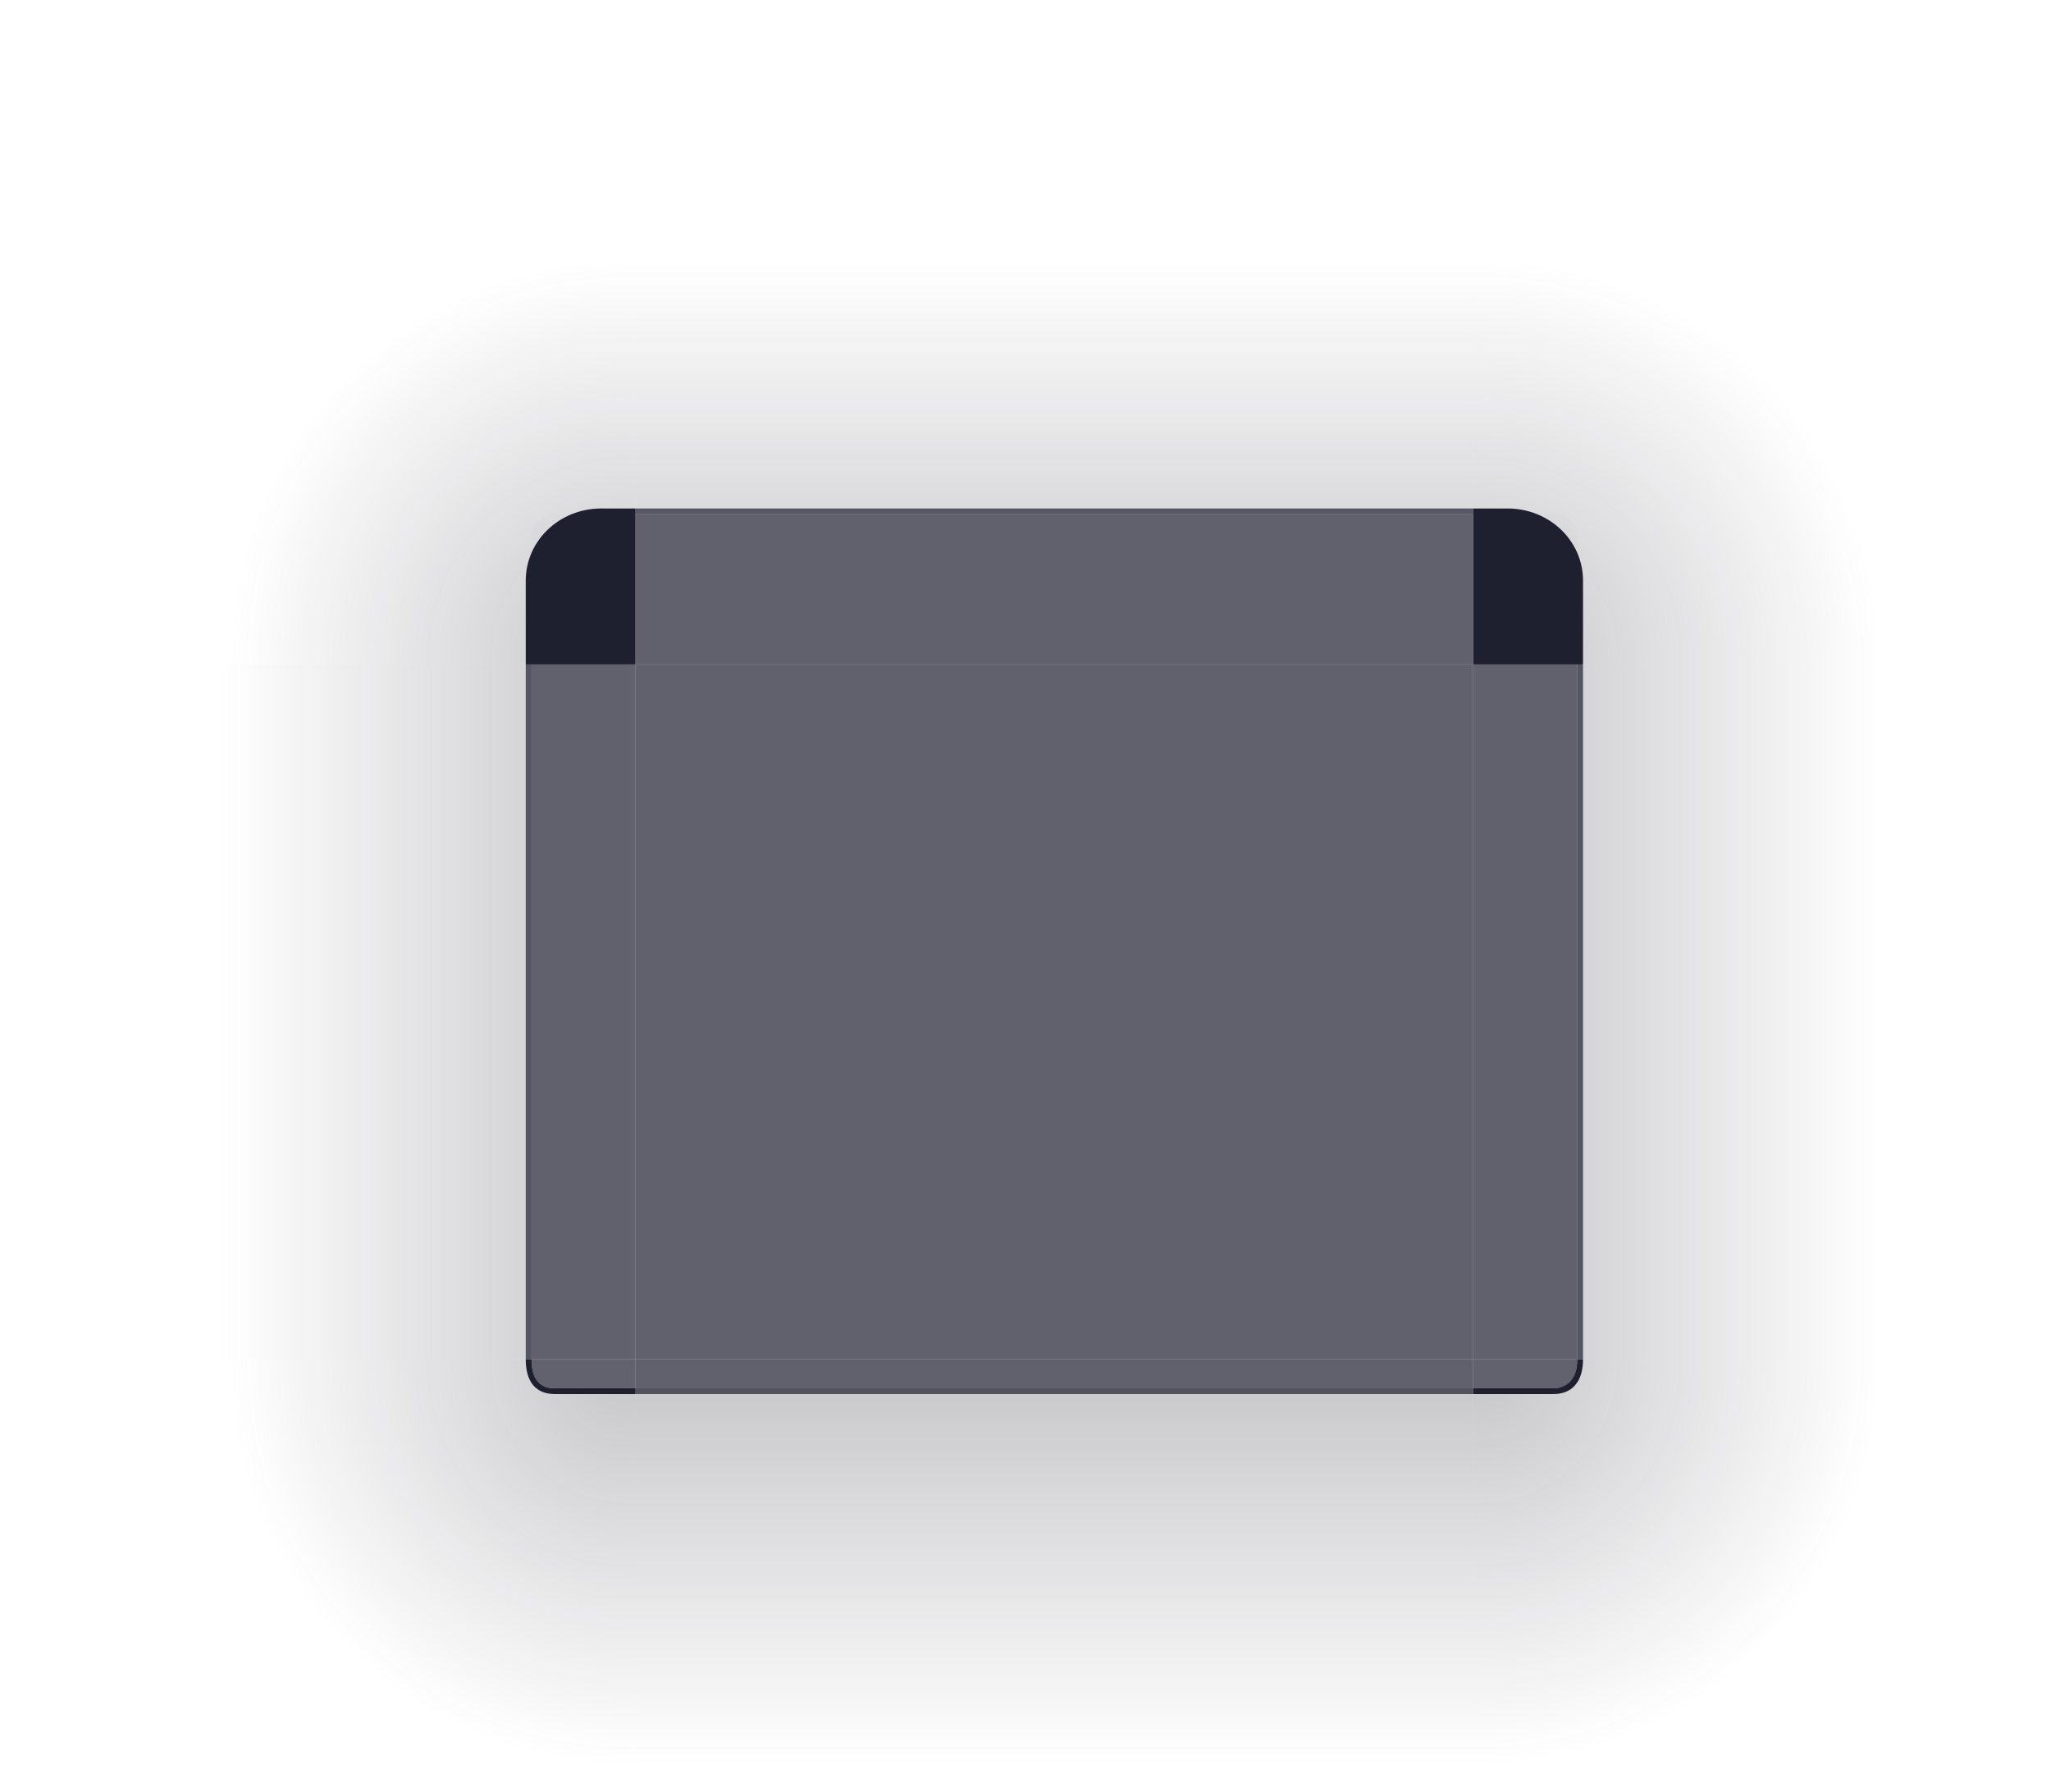
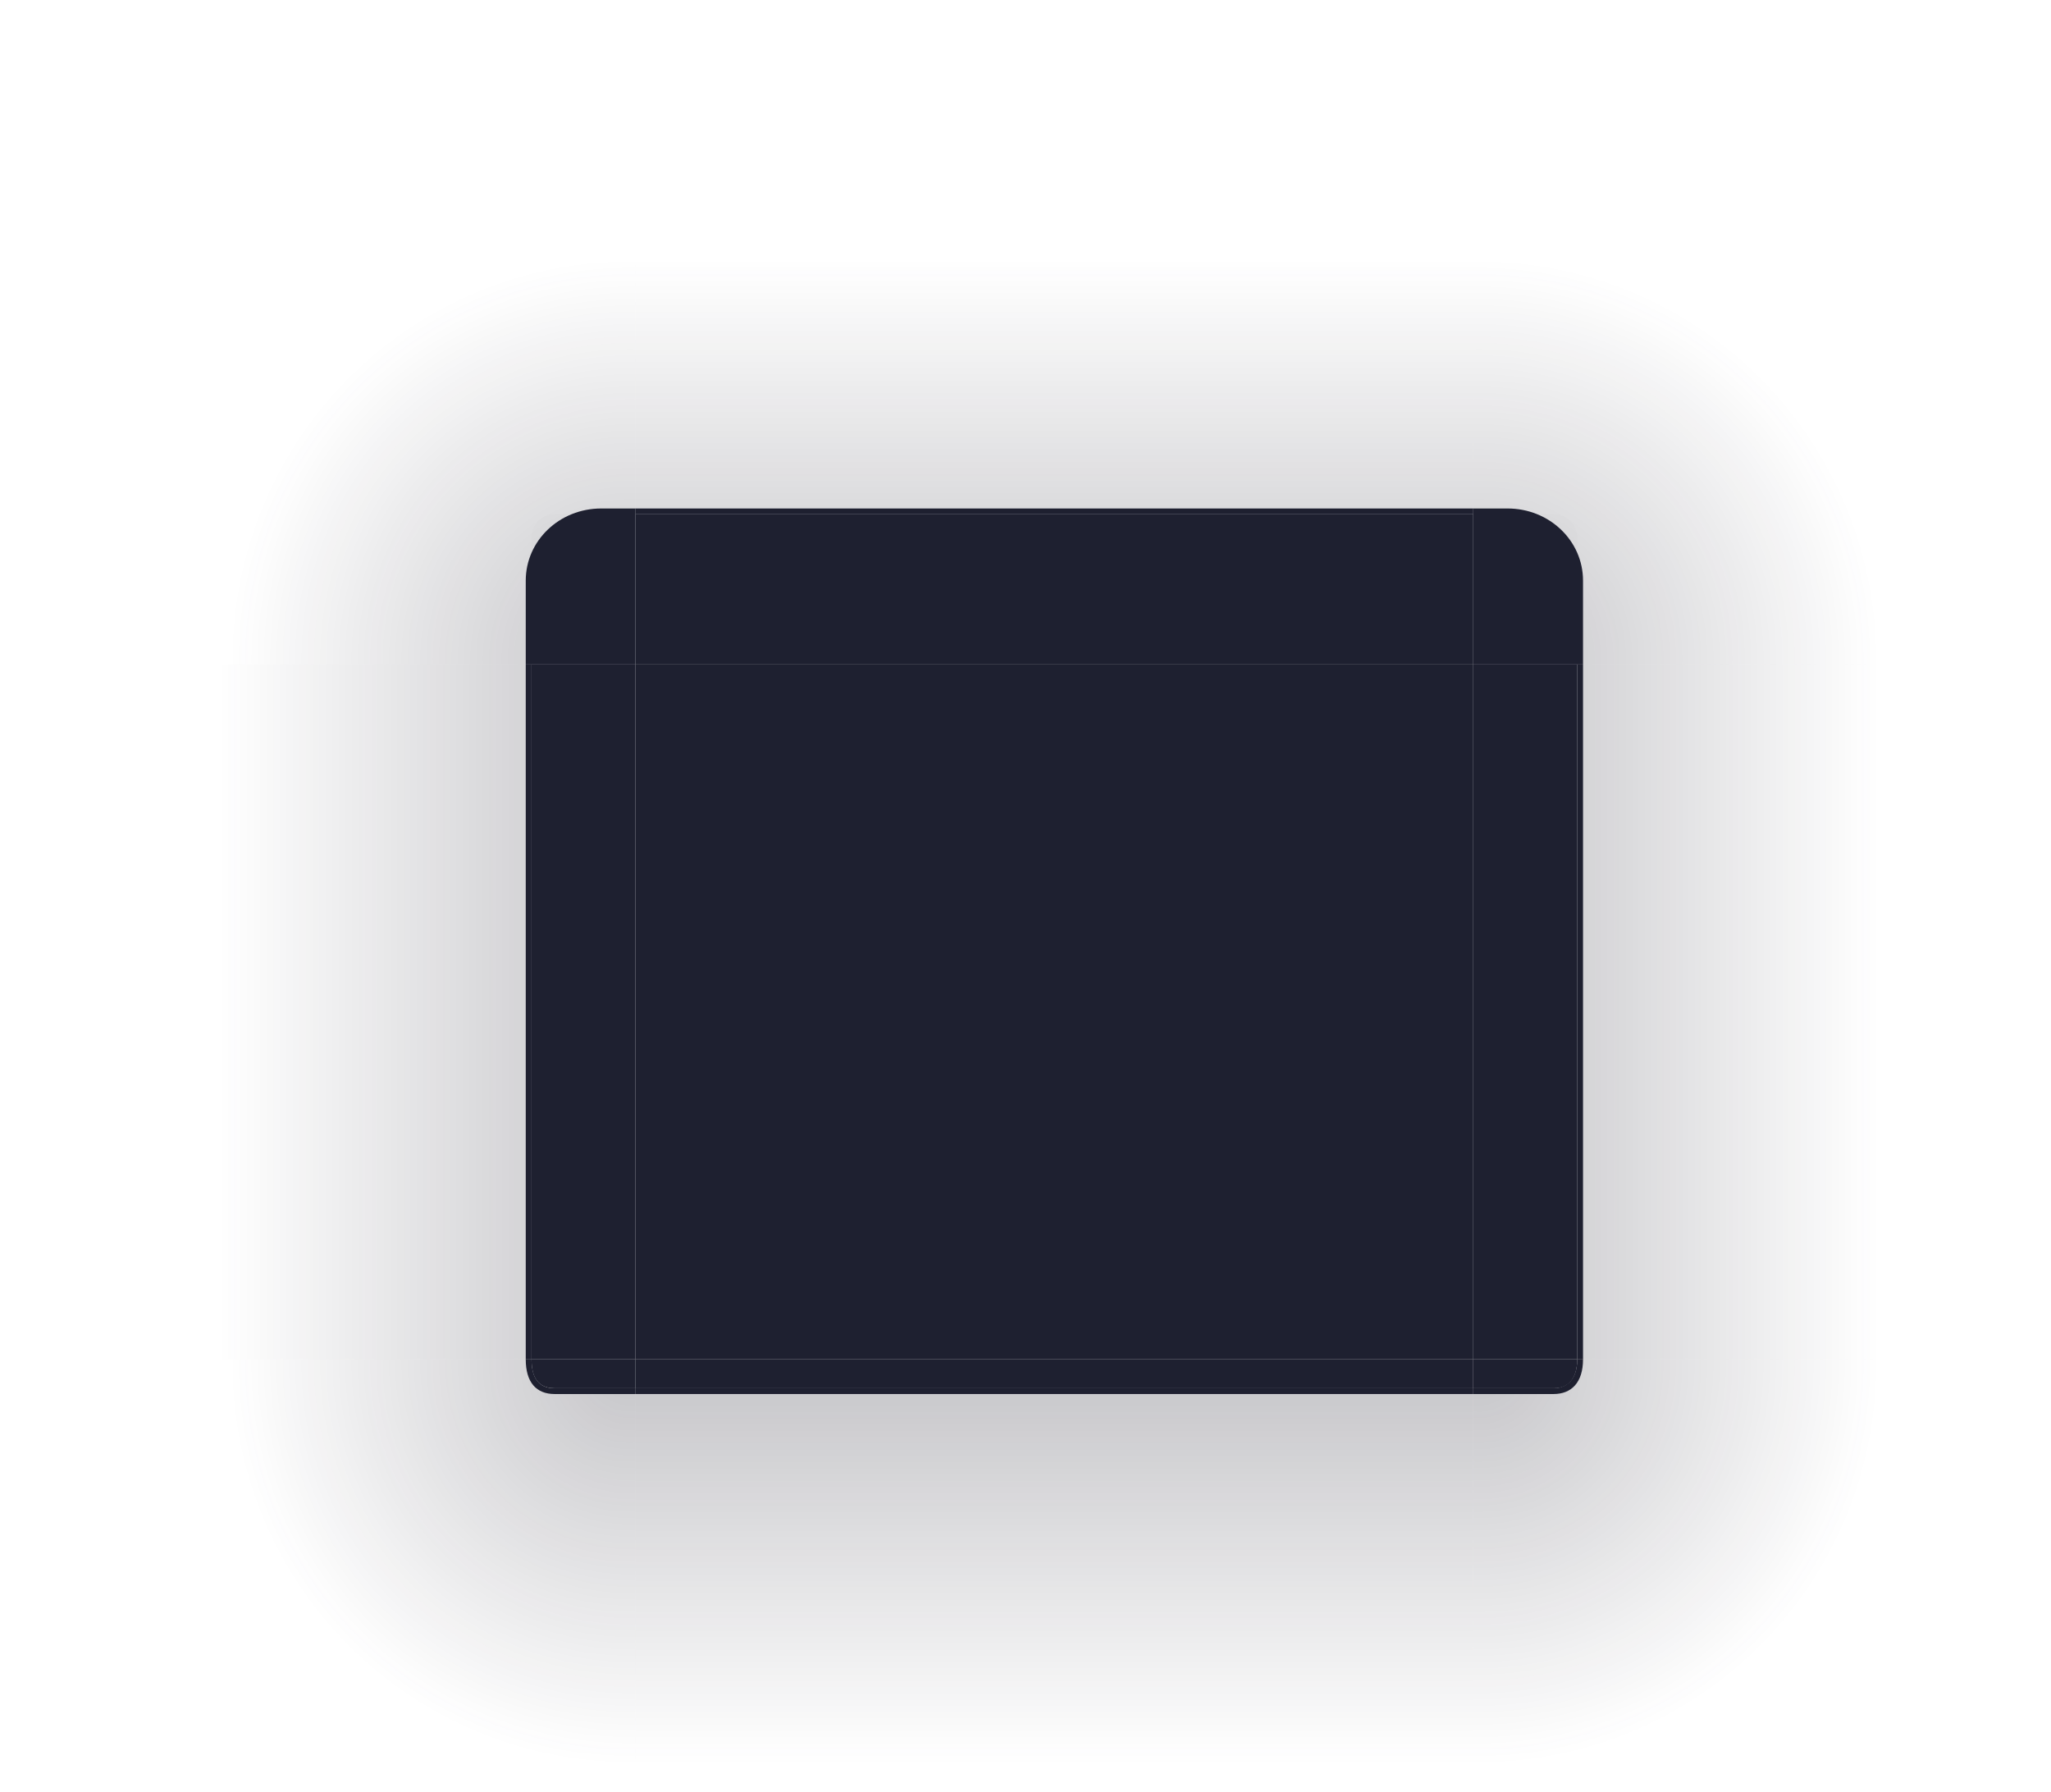
<svg xmlns="http://www.w3.org/2000/svg" xmlns:xlink="http://www.w3.org/1999/xlink" width="355" height="310" id="svg3642" version="1.0" xml:space="preserve">
  <style id="current-color-scheme" type="text/css">.ColorScheme-Background { color:#1d212f; }
</style>
  <defs id="defs3644">
    <rect x="110" y="115" width="145" height="120.255" id="rect9943" />
    <linearGradient id="ilovecats">
      <stop style="stop-color:#1a1826;stop-opacity:0.5;" offset="0" id="stop5062" />
      <stop style="stop-color:#1a1826;stop-opacity:0;" offset="1" id="stop5064" />
    </linearGradient>
    <linearGradient id="Bonny">
      <stop id="stop4232" offset="0" style="stop-color:#000000;stop-opacity:0.549" />
      <stop style="stop-color:#000000;stop-opacity:0.549" offset="0.056" id="stop4234" />
      <stop style="stop-color:#000000;stop-opacity:0.486" offset="0.127" id="stop4236" />
      <stop id="stop4238" offset="0.197" style="stop-color:#000000;stop-opacity:0.424" />
      <stop style="stop-color:#000000;stop-opacity:0.333" offset="0.268" id="stop4240" />
      <stop id="stop4242" offset="0.338" style="stop-color:#000000;stop-opacity:0.275" />
      <stop style="stop-color:#000000;stop-opacity:0.212" offset="0.408" id="stop4244" />
      <stop id="stop4246" offset="0.479" style="stop-color:#000000;stop-opacity:0.153" />
      <stop style="stop-color:#000000;stop-opacity:0.11" offset="0.549" id="stop4248" />
      <stop id="stop4250" offset="0.62" style="stop-color:#000000;stop-opacity:0.067" />
      <stop style="stop-color:#000000;stop-opacity:0.039" offset="0.69" id="stop4252" />
      <stop id="stop4254" offset="0.831" style="stop-color:#000000;stop-opacity:0.016" />
      <stop id="stop4256" offset="1" style="stop-color:#000000;stop-opacity:0;" />
    </linearGradient>
    <rect x="110" y="115" width="145" height="86" id="rect1181" />
    <style type="text/css" id="style4" />
    <radialGradient xlink:href="#ilovecats" id="radialGradient1042-0-6-6-9" cx="44.5" cy="927.63" fx="44.5" fy="927.63" r="8" gradientUnits="userSpaceOnUse" gradientTransform="matrix(8.624978,1.3624911e-6,-1.0176724e-6,8.624971,181.1889,-7895.785)" />
    <linearGradient xlink:href="#ilovecats" id="linearGradient2782-6" gradientUnits="userSpaceOnUse" gradientTransform="matrix(4.785722,0,0,0.4002592,4190.312,-247.3873)" x1="-917.586" y1="-35.147" x2="-903.168" y2="-35.147" />
    <radialGradient xlink:href="#ilovecats" id="radialGradient1050-7-5-2-3-9-3" cx="51" cy="950.404" fx="51" fy="950.404" r="6.75" gradientTransform="matrix(3.4997498e-5,10.22323,-10.22223,2.1640405e-7,9983.24,-229.3851)" gradientUnits="userSpaceOnUse" />
    <linearGradient y2="-47.917" x2="965.944" y1="-47.917" x1="951.526" gradientTransform="matrix(4.785713,0,0,0.2505758,-4437.732,-552.7379)" gradientUnits="userSpaceOnUse" id="linearGradient3699-7-8" xlink:href="#ilovecats" />
    <radialGradient gradientUnits="userSpaceOnUse" gradientTransform="matrix(0,10.22222,-10.22121,-3.4774205e-5,10279.279,-405.3001)" r="6.75" fy="950.404" fx="51" cy="950.404" cx="51" id="radialGradient1050-7-5-2-3-9-3-6" xlink:href="#ilovecats" />
    <linearGradient xlink:href="#ilovecats" id="linearGradient3697-1-2" gradientUnits="userSpaceOnUse" gradientTransform="matrix(1.196429,0,0,0.1724124,516.1965,-48.33703)" x1="40.791" y1="932.862" x2="98.463" y2="932.862" />
    <radialGradient gradientTransform="matrix(8.624992,1.3624946e-6,-1.017674e-6,8.624993,181.1882,-7895.805)" gradientUnits="userSpaceOnUse" r="8" fy="927.63" fx="44.5" cy="927.63" cx="44.5" id="radialGradient1042-0-6-6-9-6" xlink:href="#ilovecats" />
    <linearGradient id="Bonny-1">
      <stop id="stop2142" offset="0" style="stop-color:#000000;stop-opacity:0.549" />
      <stop style="stop-color:#000000;stop-opacity:0.549" offset="0.056" id="stop2168" />
      <stop style="stop-color:#000000;stop-opacity:0.486" offset="0.127" id="stop2144" />
      <stop id="stop2146" offset="0.197" style="stop-color:#000000;stop-opacity:0.424" />
      <stop style="stop-color:#000000;stop-opacity:0.333" offset="0.268" id="stop2148" />
      <stop id="stop2150" offset="0.338" style="stop-color:#000000;stop-opacity:0.275" />
      <stop style="stop-color:#000000;stop-opacity:0.212" offset="0.408" id="stop2152" />
      <stop id="stop2154" offset="0.479" style="stop-color:#000000;stop-opacity:0.153" />
      <stop style="stop-color:#000000;stop-opacity:0.11" offset="0.549" id="stop2156" />
      <stop id="stop2158" offset="0.62" style="stop-color:#000000;stop-opacity:0.067" />
      <stop style="stop-color:#000000;stop-opacity:0.039" offset="0.69" id="stop2160" />
      <stop id="stop2162" offset="0.831" style="stop-color:#000000;stop-opacity:0.016" />
      <stop id="stop2164" offset="1" style="stop-color:#000000;stop-opacity:0;" />
    </linearGradient>
    <linearGradient id="shadow">
      <stop id="stop6719-25" offset="0" style="stop-color:#000000;stop-opacity:1;" />
      <stop style="stop-color:#000000;stop-opacity:0.639;" offset="0.25" id="stop6834-1" />
      <stop style="stop-color:#000000;stop-opacity:0.337;" offset="0.5" id="stop6832-0" />
      <stop id="stop6836-0" offset="0.75" style="stop-color:#000000;stop-opacity:0.108;" />
      <stop style="stop-color:#000000;stop-opacity:0.039;" offset="0.875" id="stop6894-7" />
      <stop style="stop-color:#000000;stop-opacity:0;" offset="1" id="stop6721-4" />
    </linearGradient>
    <linearGradient xlink:href="#ilovecats" id="linearGradient5068" x1="564" y1="112.5" x2="636" y2="112.5" gradientUnits="userSpaceOnUse" />
    <rect x="110" y="115" width="145" height="120.255" id="rect9943-6" />
  </defs>
  <g id="layer1" transform="translate(0,-90)">
    <g id="decoration-top" transform="matrix(12.08333,0,0,1,-2971.248,3)">
      <rect transform="matrix(0,-1,-1,0,0,0)" style="opacity:0.5;fill:url(#linearGradient2782-6);fill-opacity:1;stroke:none;stroke-width:1.384" id="rect4822-1-8-3-9" width="44" height="12" x="-176" y="-267" />
      <rect y="-267" x="176" height="12" width="26" id="rect4148-01-9-2" style="opacity:0.01;fill:#1e2030;fill-opacity:1;stroke-width:1.02" transform="rotate(90)" />
-       <rect transform="rotate(90)" style="opacity:0.7;fill:#1e2030;fill-opacity:1;stroke-width:1.02" id="rect980" width="26" height="12" x="176" y="-267" class="ColorScheme-Background" />
-       <rect y="-267" x="175" height="12" width="1" id="rect982" style="opacity:0.7;fill:#1e2030;fill-opacity:1;stroke-width:1" transform="rotate(90)" class="ColorScheme-Background" />
+       <rect transform="rotate(90)" style="opacity:1;fill:#1e2030;fill-opacity:1;stroke-width:1.02" id="rect980" width="26" height="12" x="176" y="-267" class="ColorScheme-Background" />
+       <rect y="-267" x="175" height="12" width="1" id="rect982" style="opacity:1;fill:#1e2030;fill-opacity:1;stroke-width:1" transform="rotate(90)" class="ColorScheme-Background" />
    </g>
    <g id="decoration-topright" transform="translate(-309,99)">
      <path style="opacity:0.5;fill:url(#radialGradient1042-0-6-6-9);fill-opacity:1;fill-rule:evenodd;stroke:none;stroke-width:2.286px;stroke-linecap:butt;stroke-linejoin:miter;stroke-opacity:1" d="m 564,36 v 44 l 6.056,1e-5 h 2.389 c 5.343,0 9.555,4.252 9.555,9.555 L 582,106 h 54 l -2e-5,-22 -1e-5,-48 z" id="path4844-61-3-1-93" />
      <path id="rect4177-6-1-8-7" style="opacity:0.01;fill:#1e2030;fill-opacity:1;stroke-width:1.02" d="m 565,80 v 26 h 17 V 84.16 C 582,81.851 580.237,80 578,80 Z" />
      <path id="path3337-6-6" style="fill:#1e2030;fill-opacity:1;stroke:none;stroke-width:4.191;stroke-linecap:square;stroke-linejoin:round;paint-order:markers fill stroke" d="m 255,178 v 27 l 19,-1e-5 v -14.515 c 0,-6.917 -5.833,-12.485 -13.059,-12.485 z" transform="translate(309,-99)" />
    </g>
    <g id="decoration-bottom" transform="matrix(24.16665,0,0,1,-13374.993,210.255)">
      <rect transform="rotate(90)" style="opacity:0.5;fill:url(#linearGradient3699-7-8);fill-opacity:1;stroke:none;stroke-width:1.549" id="rect4858-1-3-9-0-1-0" width="67" height="6" x="120" y="-564" />
      <g transform="matrix(0.1874998,0,0,0.6666629,554.4375,-516.2378)" id="bottom-1" style="fill:#1e2030">
        <rect y="-51" x="946.862" height="32" width="7.5" id="rect4148-01" style="opacity:0.01;fill:#1e2030;fill-opacity:1;stroke-width:1.114" transform="rotate(90)" />
-         <rect transform="rotate(90)" style="opacity:0.7;fill:#1e2030;fill-opacity:1;stroke-width:1.118" id="rect984" width="7.5" height="32" x="946.862" y="-51" class="ColorScheme-Background" />
-         <rect y="-51" x="954.362" height="32" width="1.5" id="rect1043" style="opacity:0.7;fill:#1e2030;fill-opacity:1;stroke-width:0.5" transform="rotate(90)" class="ColorScheme-Background" />
+         <rect transform="rotate(90)" style="opacity:1;fill:#1e2030;fill-opacity:1;stroke-width:1.118" id="rect984" width="7.5" height="32" x="946.862" y="-51" class="ColorScheme-Background" />
+         <rect y="-51" x="954.362" height="32" width="1.5" id="rect1043" style="opacity:1;fill:#1e2030;fill-opacity:1;stroke-width:0.5" transform="rotate(90)" class="ColorScheme-Background" />
      </g>
    </g>
    <g transform="matrix(-1,0,0,1,674,210.2551)" id="decoration-bottomleft">
      <path d="m 565,116 v 4 h 13 c 2.394,0 4,-2 3.9,-4 H 578 Z" style="opacity:0.01;fill:#eff0f1;fill-opacity:1" id="rect4177-6-1-8-74" />
      <path style="opacity:0.5;fill:url(#radialGradient1050-7-5-2-3-9-3-6);fill-opacity:1;fill-rule:evenodd;stroke:none;stroke-width:2.286px;stroke-linecap:butt;stroke-linejoin:miter;stroke-opacity:1" d="m 582,115 c 4e-5,3.27 -1.323,5 -4,5 L 566,120 564,120 v 67 l 2,3e-5 70,-2e-5 L 636,115 Z" id="path4844-6-3-7-6-6-9-5-5" />
-       <path id="path986" style="opacity:0.7;fill:#1e2030;fill-opacity:1;stroke-width:1" d="m 564,115 v 5 h 14 c 3.59,0 4,-3 4,-5 h -4 z" class="ColorScheme-Background" />
+       <path id="path986" style="opacity:1;fill:#1e2030;fill-opacity:1;stroke-width:1" d="m 564,115 v 5 h 14 c 3.59,0 4,-3 4,-5 h -4 z" class="ColorScheme-Background" />
      <path d="m 583,115 c 0,4 -1.838,6 -5,6 h -14 v -1 h 14 c 2.078,0 4,-1 4,-5 z" style="font-style:normal;font-variant:normal;font-weight:normal;font-stretch:normal;font-size:medium;line-height:normal;font-family:sans-serif;font-variant-ligatures:normal;font-variant-position:normal;font-variant-caps:normal;font-variant-numeric:normal;font-variant-alternates:normal;font-variant-east-asian:normal;font-feature-settings:normal;font-variation-settings:normal;text-indent:0;text-align:start;text-decoration:none;text-decoration-line:none;text-decoration-style:solid;text-decoration-color:#000000;letter-spacing:normal;word-spacing:normal;text-transform:none;writing-mode:lr-tb;direction:ltr;text-orientation:mixed;dominant-baseline:auto;baseline-shift:baseline;text-anchor:start;white-space:normal;shape-padding:0;shape-margin:0;inline-size:0;clip-rule:nonzero;display:inline;overflow:visible;visibility:visible;opacity:1;isolation:auto;mix-blend-mode:normal;color-interpolation:sRGB;color-interpolation-filters:linearRGB;solid-color:#000000;solid-opacity:1;vector-effect:none;fill:#1e2030;fill-opacity:1;fill-rule:nonzero;stroke:none;stroke-width:2.251;stroke-linecap:butt;stroke-linejoin:miter;stroke-miterlimit:4;stroke-dasharray:none;stroke-dashoffset:0;stroke-opacity:1;color-rendering:auto;image-rendering:auto;shape-rendering:auto;text-rendering:auto;enable-background:accumulate;stop-color:#eff0f1" id="path1033" class="ColorScheme-Background" />
    </g>
    <g id="decoration-right" transform="matrix(1,0,0,24.05095,-309,-2440.604)">
      <rect style="opacity:0.5;fill:url(#linearGradient3697-1-2);fill-opacity:1;stroke:none;stroke-width:1.285" id="rect4902-4-3-6-6-7-1" width="54" height="5" x="582" y="110" />
      <rect y="-582" x="110" height="17" width="5" id="rect4148-01-9" style="opacity:0.01;fill:#1e2030;fill-opacity:1" transform="rotate(90)" />
-       <rect transform="rotate(90)" style="opacity:0.7;fill:#1e2030;fill-opacity:1;stroke-width:1.029" id="rect989" width="5" height="18" x="110" y="-582" ry="0" class="ColorScheme-Background" />
-       <rect y="-583" x="110" height="1" width="5" id="rect1006" style="opacity:0.7;fill:#1e2030;fill-opacity:1;stroke-width:0.243" transform="rotate(90)" class="ColorScheme-Background" />
+       <rect transform="rotate(90)" style="opacity:1;fill:#1e2030;fill-opacity:1;stroke-width:1.029" id="rect989" width="5" height="18" x="110" y="-582" ry="0" class="ColorScheme-Background" />
+       <rect y="-583" x="110" height="1" width="5" id="rect1006" style="opacity:1;fill:#1e2030;fill-opacity:1;stroke-width:0.243" transform="rotate(90)" class="ColorScheme-Background" />
    </g>
    <g transform="translate(-12,34.25505)" id="decoration-bottomright">
      <path id="rect4177-6-1-8" style="opacity:0.01;fill:#eff0f1;fill-opacity:1;stroke-width:1.118" d="m 268,291 v 5 h 13 c 3,0 4,-3.75 4,-5 h -4 z" />
      <path id="path4844-6-3-7-6-6-9-5" d="M 285,291 C 285,294 283.546,296 281,296 L 269,296 267,296 v 67 l 2,3e-5 70,-2e-5 L 339,291 Z" style="opacity:0.5;fill:url(#radialGradient1050-7-5-2-3-9-3);fill-opacity:1;fill-rule:evenodd;stroke:none;stroke-width:2.286px;stroke-linecap:butt;stroke-linejoin:miter;stroke-opacity:1" />
-       <path d="m 267,291 v 5 h 14 c 2.53,0 4,-1.783 4,-5 h -4.235 z" style="opacity:0.7;fill:#1e2030;fill-opacity:1;stroke-width:1.029" id="path991" class="ColorScheme-Background" />
+       <path d="m 267,291 v 5 h 14 c 2.53,0 4,-1.783 4,-5 h -4.235 z" style="opacity:1;fill:#1e2030;fill-opacity:1;stroke-width:1.029" id="path991" class="ColorScheme-Background" />
      <path d="m 285,291 c 0,4 -2.322,5 -4.1,5 H 267 v 1 h 13.9 v 0 c 3.1,0 5.1,-2 5.1,-6 z" style="font-style:normal;font-variant:normal;font-weight:normal;font-stretch:normal;font-size:medium;line-height:normal;font-family:sans-serif;font-variant-ligatures:normal;font-variant-position:normal;font-variant-caps:normal;font-variant-numeric:normal;font-variant-alternates:normal;font-variant-east-asian:normal;font-feature-settings:normal;font-variation-settings:normal;text-indent:0;text-align:start;text-decoration:none;text-decoration-line:none;text-decoration-style:solid;text-decoration-color:#000000;letter-spacing:normal;word-spacing:normal;text-transform:none;writing-mode:lr-tb;direction:ltr;text-orientation:mixed;dominant-baseline:auto;baseline-shift:baseline;text-anchor:start;white-space:normal;shape-padding:0;shape-margin:0;inline-size:0;clip-rule:nonzero;display:inline;overflow:visible;visibility:visible;opacity:1;isolation:auto;mix-blend-mode:normal;color-interpolation:sRGB;color-interpolation-filters:linearRGB;solid-color:#000000;solid-opacity:1;vector-effect:none;fill:#1e2030;fill-opacity:1;fill-rule:nonzero;stroke:none;stroke-width:2.055;stroke-linecap:butt;stroke-linejoin:miter;stroke-miterlimit:4;stroke-dasharray:none;stroke-dashoffset:0;stroke-opacity:1;color-rendering:auto;image-rendering:auto;shape-rendering:auto;text-rendering:auto;enable-background:accumulate;stop-color:#eff0f1" id="path1051" class="ColorScheme-Background" />
    </g>
    <g transform="matrix(-1,0,0,1,674,99)" id="decoration-topleft">
      <path id="path4844-61-3-1-93-9" d="m 564,36 v 44 l 5.637,1e-5 h 2.473 c 5.53,0 9.891,4.401 9.891,9.891 L 582,106 h 54 l -2e-5,-22 -1e-5,-48 z" style="opacity:0.5;fill:url(#radialGradient1042-0-6-6-9-6);fill-opacity:1;fill-rule:evenodd;stroke:none;stroke-width:2.286px;stroke-linecap:butt;stroke-linejoin:miter;stroke-opacity:1" />
      <path d="m 565,80 v 25 h 17 V 84 c 0,-2.22 -1.763,-4 -4,-4 z" style="opacity:0.01;fill:#1e2030;fill-opacity:1" id="rect4177-6-1-8-7-2" />
      <path id="path3337-6" style="fill:#1e2030;fill-opacity:1;stroke:none;stroke-width:4.191;stroke-linecap:square;stroke-linejoin:round;paint-order:markers fill stroke" d="m 110,178 v 27 l -19,-1e-5 0,-14.515 c 0,-6.917 5.833,-12.485 13.059,-12.485 z" transform="matrix(-1,0,0,1,674,-99)" />
    </g>
    <g transform="matrix(-1,0,0,24.05095,674,-2440.604)" id="decoration-left">
      <rect y="110" x="582" height="5" width="54" id="rect4902-4-3-6-6-7-1-4" style="opacity:0.5;fill:url(#linearGradient5068);fill-opacity:1;stroke:none;stroke-width:1.285" />
-       <rect transform="rotate(90)" style="opacity:0.01;fill:#292c3c;fill-opacity:1" id="rect4148-01-9-5" width="5" height="17" x="110" y="-582" />
-       <rect y="-582" x="110" height="18" width="5" id="rect995" style="opacity:0.7;fill:#1e2030;fill-opacity:1;stroke-width:1.029" transform="rotate(90)" class="ColorScheme-Background" />
-       <rect transform="rotate(90)" style="opacity:0.7;fill:#1e2030;fill-opacity:1;stroke-width:0.243" id="rect1008" width="5" height="1" x="110" y="-583" class="ColorScheme-Background" />
+       <rect transform="rotate(90)" style="opacity:0.01;fill:#1e2030;fill-opacity:1" id="rect4148-01-9-5" width="5" height="17" x="110" y="-582" />
+       <rect y="-582" x="110" height="18" width="5" id="rect995" style="opacity:1;fill:#1e2030;fill-opacity:1;stroke-width:1.029" transform="rotate(90)" class="ColorScheme-Background" />
+       <rect transform="rotate(90)" style="opacity:1;fill:#1e2030;fill-opacity:1;stroke-width:0.243" id="rect1008" width="5" height="1" x="110" y="-583" class="ColorScheme-Background" />
    </g>
    <g id="decoration-center" transform="matrix(1,0,0,1.398314,0,-81.65434)">
      <rect y="-255" x="205" height="145" width="86" id="rect985" style="opacity:0.01;fill:#1e2030;fill-opacity:1" transform="rotate(90)" />
-       <rect transform="rotate(90)" style="opacity:0.7;fill:#1e2030;fill-opacity:1;stroke-width:1" id="rect997" width="86" height="145" x="205" y="-255" class="ColorScheme-Background" />
+       <rect transform="rotate(90)" style="opacity:1;fill:#1e2030;fill-opacity:1;stroke-width:1" id="rect997" width="86" height="145" x="205" y="-255" class="ColorScheme-Background" />
    </g>
    <g id="mask-top" transform="translate(-217.4911,28.9934)">
      <rect y="-839.004" x="155.764" height="145" width="26" id="rect4148-01-9-2-2" style="opacity:0.01;fill:#000000;fill-opacity:1;stroke-width:3.545" transform="rotate(90)" />
      <rect transform="rotate(90)" style="fill:#000000;fill-opacity:1;stroke-width:3.545" id="rect980-3" width="26" height="145" x="155.764" y="-839.004" class="ColorScheme-Background" />
      <rect y="-839.004" x="154.764" height="145" width="1" id="rect982-75" style="fill:#000000;fill-opacity:1;stroke-width:3.476" transform="rotate(90)" class="ColorScheme-Background" />
    </g>
    <g id="g985">
      <path id="path3337-6-7-5" style="fill:#000000;fill-opacity:1;stroke:none;stroke-width:4.191;stroke-linecap:square;stroke-linejoin:round;paint-order:markers fill stroke" d="m 621.484,183.758 v 27 l 19,-1e-5 v -17 c 0,-5.541 -4.466,-10 -10,-10 z" />
    </g>
    <g id="mask-bottom" transform="translate(-217.4911,28.9934)">
      <rect y="-839.004" x="267.764" height="145" width="5" id="rect4148-01-29" style="opacity:0.01;fill:#000000;fill-opacity:1;stroke-width:1.937" transform="rotate(90)" />
      <rect transform="rotate(90)" style="fill:#000000;fill-opacity:1;stroke-width:1.943" id="rect984-3" width="5" height="145" x="267.764" y="-839.004" class="ColorScheme-Background" />
      <rect y="-839.004" x="272.765" height="145" width="1" id="rect1043-1" style="fill:#000000;fill-opacity:1;stroke-width:0.869" transform="rotate(90)" class="ColorScheme-Background" />
    </g>
    <g id="mask-bottomleft" transform="translate(-217.4911,28.9934)">
      <path d="m 693.004,268.764 v 4 h -13 c -2.394,0 -4,-2 -3.9,-4 h 3.9 z" style="opacity:0.01;fill:#000000;fill-opacity:1" id="rect4177-6-1-8-74-4" />
      <path id="path986-8" style="fill:#000000;fill-opacity:1;stroke-width:1" d="m 694.004,267.764 v 5 h -14 c -3.59,0 -4,-3 -4,-5 h 4 z" class="ColorScheme-Background" />
      <path d="m 675.004,267.764 c 0,4 1.838,6 5,6 h 14 v -1 h -14 c -2.078,0 -4,-1 -4,-5 z" style="font-style:normal;font-variant:normal;font-weight:normal;font-stretch:normal;font-size:medium;line-height:normal;font-family:sans-serif;font-variant-ligatures:normal;font-variant-position:normal;font-variant-caps:normal;font-variant-numeric:normal;font-variant-alternates:normal;font-variant-east-asian:normal;font-feature-settings:normal;font-variation-settings:normal;text-indent:0;text-align:start;text-decoration:none;text-decoration-line:none;text-decoration-style:solid;text-decoration-color:#000000;letter-spacing:normal;word-spacing:normal;text-transform:none;writing-mode:lr-tb;direction:ltr;text-orientation:mixed;dominant-baseline:auto;baseline-shift:baseline;text-anchor:start;white-space:normal;shape-padding:0;shape-margin:0;inline-size:0;clip-rule:nonzero;display:inline;overflow:visible;visibility:visible;isolation:auto;mix-blend-mode:normal;color-interpolation:sRGB;color-interpolation-filters:linearRGB;solid-color:#000000;solid-opacity:1;vector-effect:none;fill:#000000;fill-opacity:1;fill-rule:nonzero;stroke:none;stroke-width:2.251;stroke-linecap:butt;stroke-linejoin:miter;stroke-miterlimit:4;stroke-dasharray:none;stroke-dashoffset:0;stroke-opacity:1;color-rendering:auto;image-rendering:auto;shape-rendering:auto;text-rendering:auto;enable-background:accumulate;stop-color:#eff0f1" id="path1033-4" class="ColorScheme-Background" />
    </g>
    <g id="mask-right" transform="translate(-217.4911,28.9934)">
      <rect y="-857.004" x="181.765" height="17" width="86" id="rect4148-01-9-36" style="opacity:0.01;fill:#000000;fill-opacity:1;stroke-width:4.147" transform="rotate(90)" />
      <rect transform="rotate(90)" style="fill:#000000;fill-opacity:1;stroke-width:4.268" id="rect989-10" width="86" height="18" x="181.765" y="-857.004" ry="0" class="ColorScheme-Background" />
      <rect y="-858.004" x="181.765" height="1" width="86" id="rect1006-6" style="fill:#000000;fill-opacity:1;stroke-width:1.006" transform="rotate(90)" class="ColorScheme-Background" />
    </g>
    <g id="mask-bottomright" transform="translate(-217.4911,28.9934)">
      <path id="rect4177-6-1-8-2" style="opacity:0.01;fill:#000000;fill-opacity:1;stroke-width:1.118" d="m 840.004,267.764 v 5 h 13 c 3,0 4,-3.75 4,-5 h -4 z" />
      <path d="m 839.004,267.764 v 5 h 14 c 2.53,0 4,-1.783 4,-5 h -4.235 z" style="fill:#000000;fill-opacity:1;stroke-width:1.029" id="path991-6" class="ColorScheme-Background" />
      <path d="m 857.004,267.765 c 0,4 -2.322,5 -4.1,5 h -13.9 v 1 h 13.9 v 0 c 3.1,0 5.1,-2 5.1,-6 z" style="font-style:normal;font-variant:normal;font-weight:normal;font-stretch:normal;font-size:medium;line-height:normal;font-family:sans-serif;font-variant-ligatures:normal;font-variant-position:normal;font-variant-caps:normal;font-variant-numeric:normal;font-variant-alternates:normal;font-variant-east-asian:normal;font-feature-settings:normal;font-variation-settings:normal;text-indent:0;text-align:start;text-decoration:none;text-decoration-line:none;text-decoration-style:solid;text-decoration-color:#000000;letter-spacing:normal;word-spacing:normal;text-transform:none;writing-mode:lr-tb;direction:ltr;text-orientation:mixed;dominant-baseline:auto;baseline-shift:baseline;text-anchor:start;white-space:normal;shape-padding:0;shape-margin:0;inline-size:0;clip-rule:nonzero;display:inline;overflow:visible;visibility:visible;isolation:auto;mix-blend-mode:normal;color-interpolation:sRGB;color-interpolation-filters:linearRGB;solid-color:#000000;solid-opacity:1;vector-effect:none;fill:#000000;fill-opacity:1;fill-rule:nonzero;stroke:none;stroke-width:2.055;stroke-linecap:butt;stroke-linejoin:miter;stroke-miterlimit:4;stroke-dasharray:none;stroke-dashoffset:0;stroke-opacity:1;color-rendering:auto;image-rendering:auto;shape-rendering:auto;text-rendering:auto;enable-background:accumulate;stop-color:#eff0f1" id="path1051-1" class="ColorScheme-Background" />
    </g>
    <g id="mask-left" transform="translate(-217.4911,28.9934)">
      <rect transform="matrix(0,1,1,0,0,0)" style="opacity:0.01;fill:#000000;fill-opacity:1;stroke-width:4.147" id="rect4148-01-9-5-3" width="86" height="17" x="181.765" y="676.004" />
      <rect y="676.004" x="181.765" height="18" width="86" id="rect995-7" style="fill:#000000;fill-opacity:1;stroke-width:4.268" transform="matrix(0,1,1,0,0,0)" class="ColorScheme-Background" />
      <rect transform="matrix(0,1,1,0,0,0)" style="fill:#000000;fill-opacity:1;stroke-width:1.006" id="rect1008-4" width="86" height="1" x="181.765" y="675.004" class="ColorScheme-Background" />
    </g>
    <g style="fill:#000000;fill-opacity:1" transform="translate(366.5126,5.757911)" id="g4868">
      <rect y="-255" x="205" height="145" width="86" id="rect985-2" style="opacity:0.01;fill:#000000;fill-opacity:1" transform="rotate(90)" />
      <g id="mask-center">
        <rect transform="rotate(90)" style="fill:#000000;fill-opacity:1;stroke-width:1" id="rect997-5" width="86" height="145" x="205" y="-255" class="ColorScheme-Background" />
      </g>
    </g>
    <g id="g1036">
      <path id="path3337-6-7-3" style="opacity:0.99;fill:#000000;fill-opacity:1;stroke:none;stroke-width:4.191;stroke-linecap:square;stroke-linejoin:round;paint-order:markers fill stroke" d="m 476.513,183.758 v 27 l -19,-1e-5 v -17 c 0,-5.541 4.466,-10 10,-10 z" />
    </g>
  </g>
</svg>
